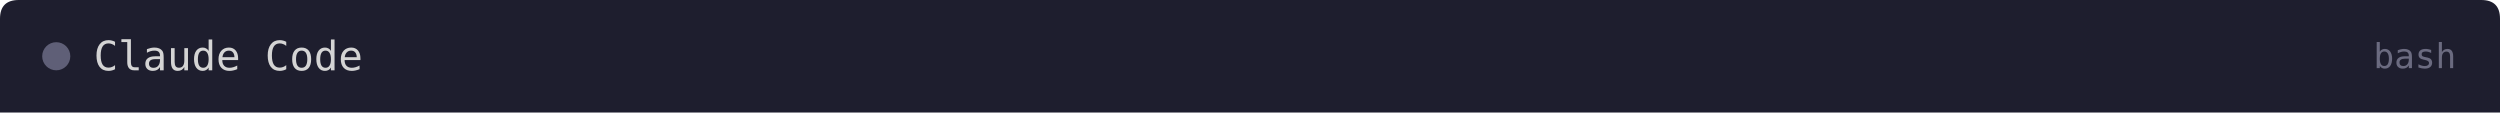
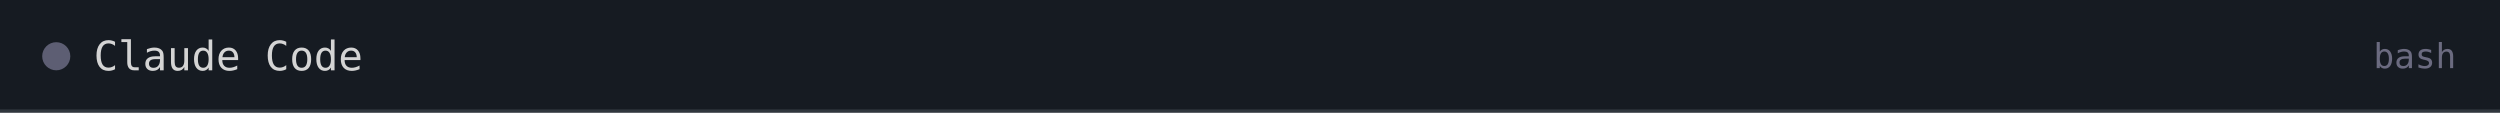
<svg xmlns="http://www.w3.org/2000/svg" viewBox="0 0 800 36" role="img" aria-label="Claude Code">
-   <defs>
-     <clipPath id="top-round">
-       <path d="M 6 0 H 794 Q 800 0 800 6 V 36 H 0 V 6 Q 0 0 6 0 Z" />
-     </clipPath>
-   </defs>
-   <g clip-path="url(#top-round)">
-     <rect width="800" height="36" fill="#1e1e2e" />
-     <circle cx="18" cy="18" r="4.5" fill="#7b7b95" opacity="0.7" />
-     <text x="30" y="18" fill="#d4d4d4" font-family="'JetBrains Mono','Fira Code',monospace" font-size="13" font-weight="400" dominant-baseline="central">Claude Code</text>
-     <text x="786" y="18" fill="#6b6b80" font-family="'JetBrains Mono','Fira Code',monospace" font-size="11" font-weight="400" dominant-baseline="central" text-anchor="end">bash</text>
-   </g>
+   <rect width="800" height="36" fill="#161b22" />
+   <circle cx="18" cy="18" r="4.5" fill="#7b7b95" opacity="0.7" />
+   <text x="30" y="18" fill="#d4d4d4" font-family="'JetBrains Mono','Fira Code',monospace" font-size="13" font-weight="400" dominant-baseline="central">Claude Code</text>
+   <text x="786" y="18" fill="#6b6b80" font-family="'JetBrains Mono','Fira Code',monospace" font-size="11" font-weight="400" dominant-baseline="central" text-anchor="end">bash</text>
+   <line x1="0" y1="35.5" x2="800" y2="35.5" stroke="#30363d" />
</svg>
